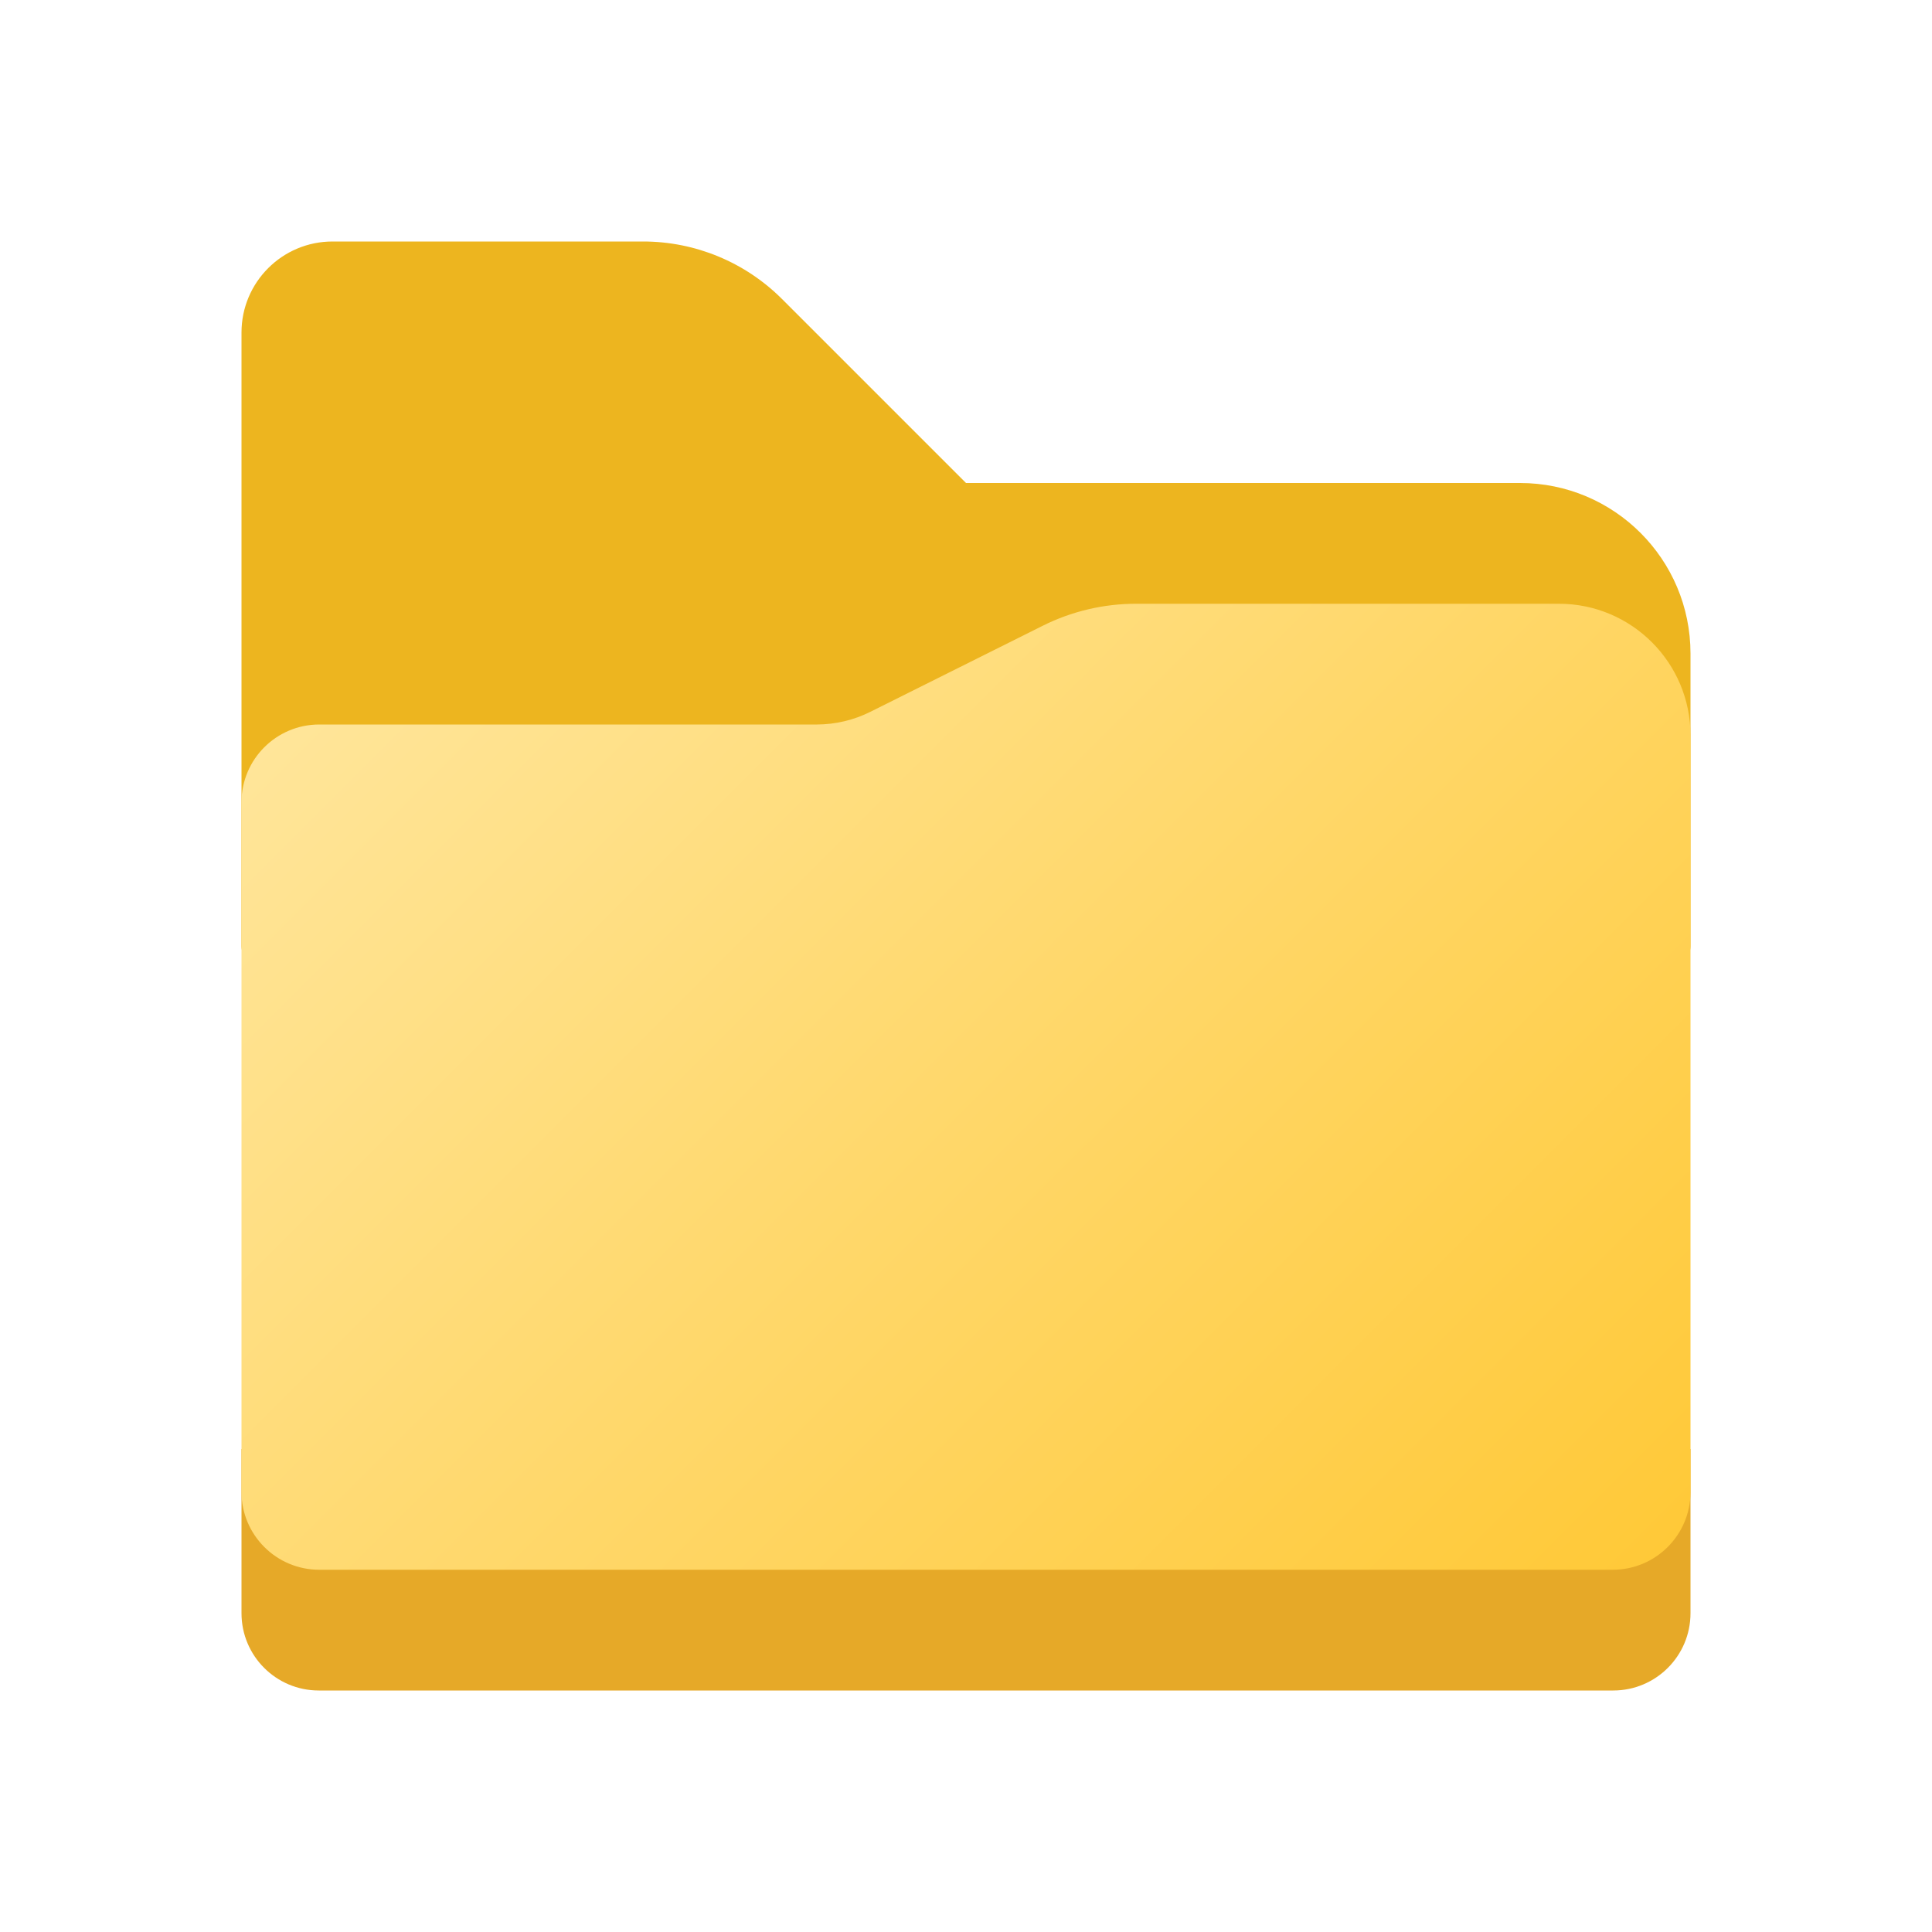
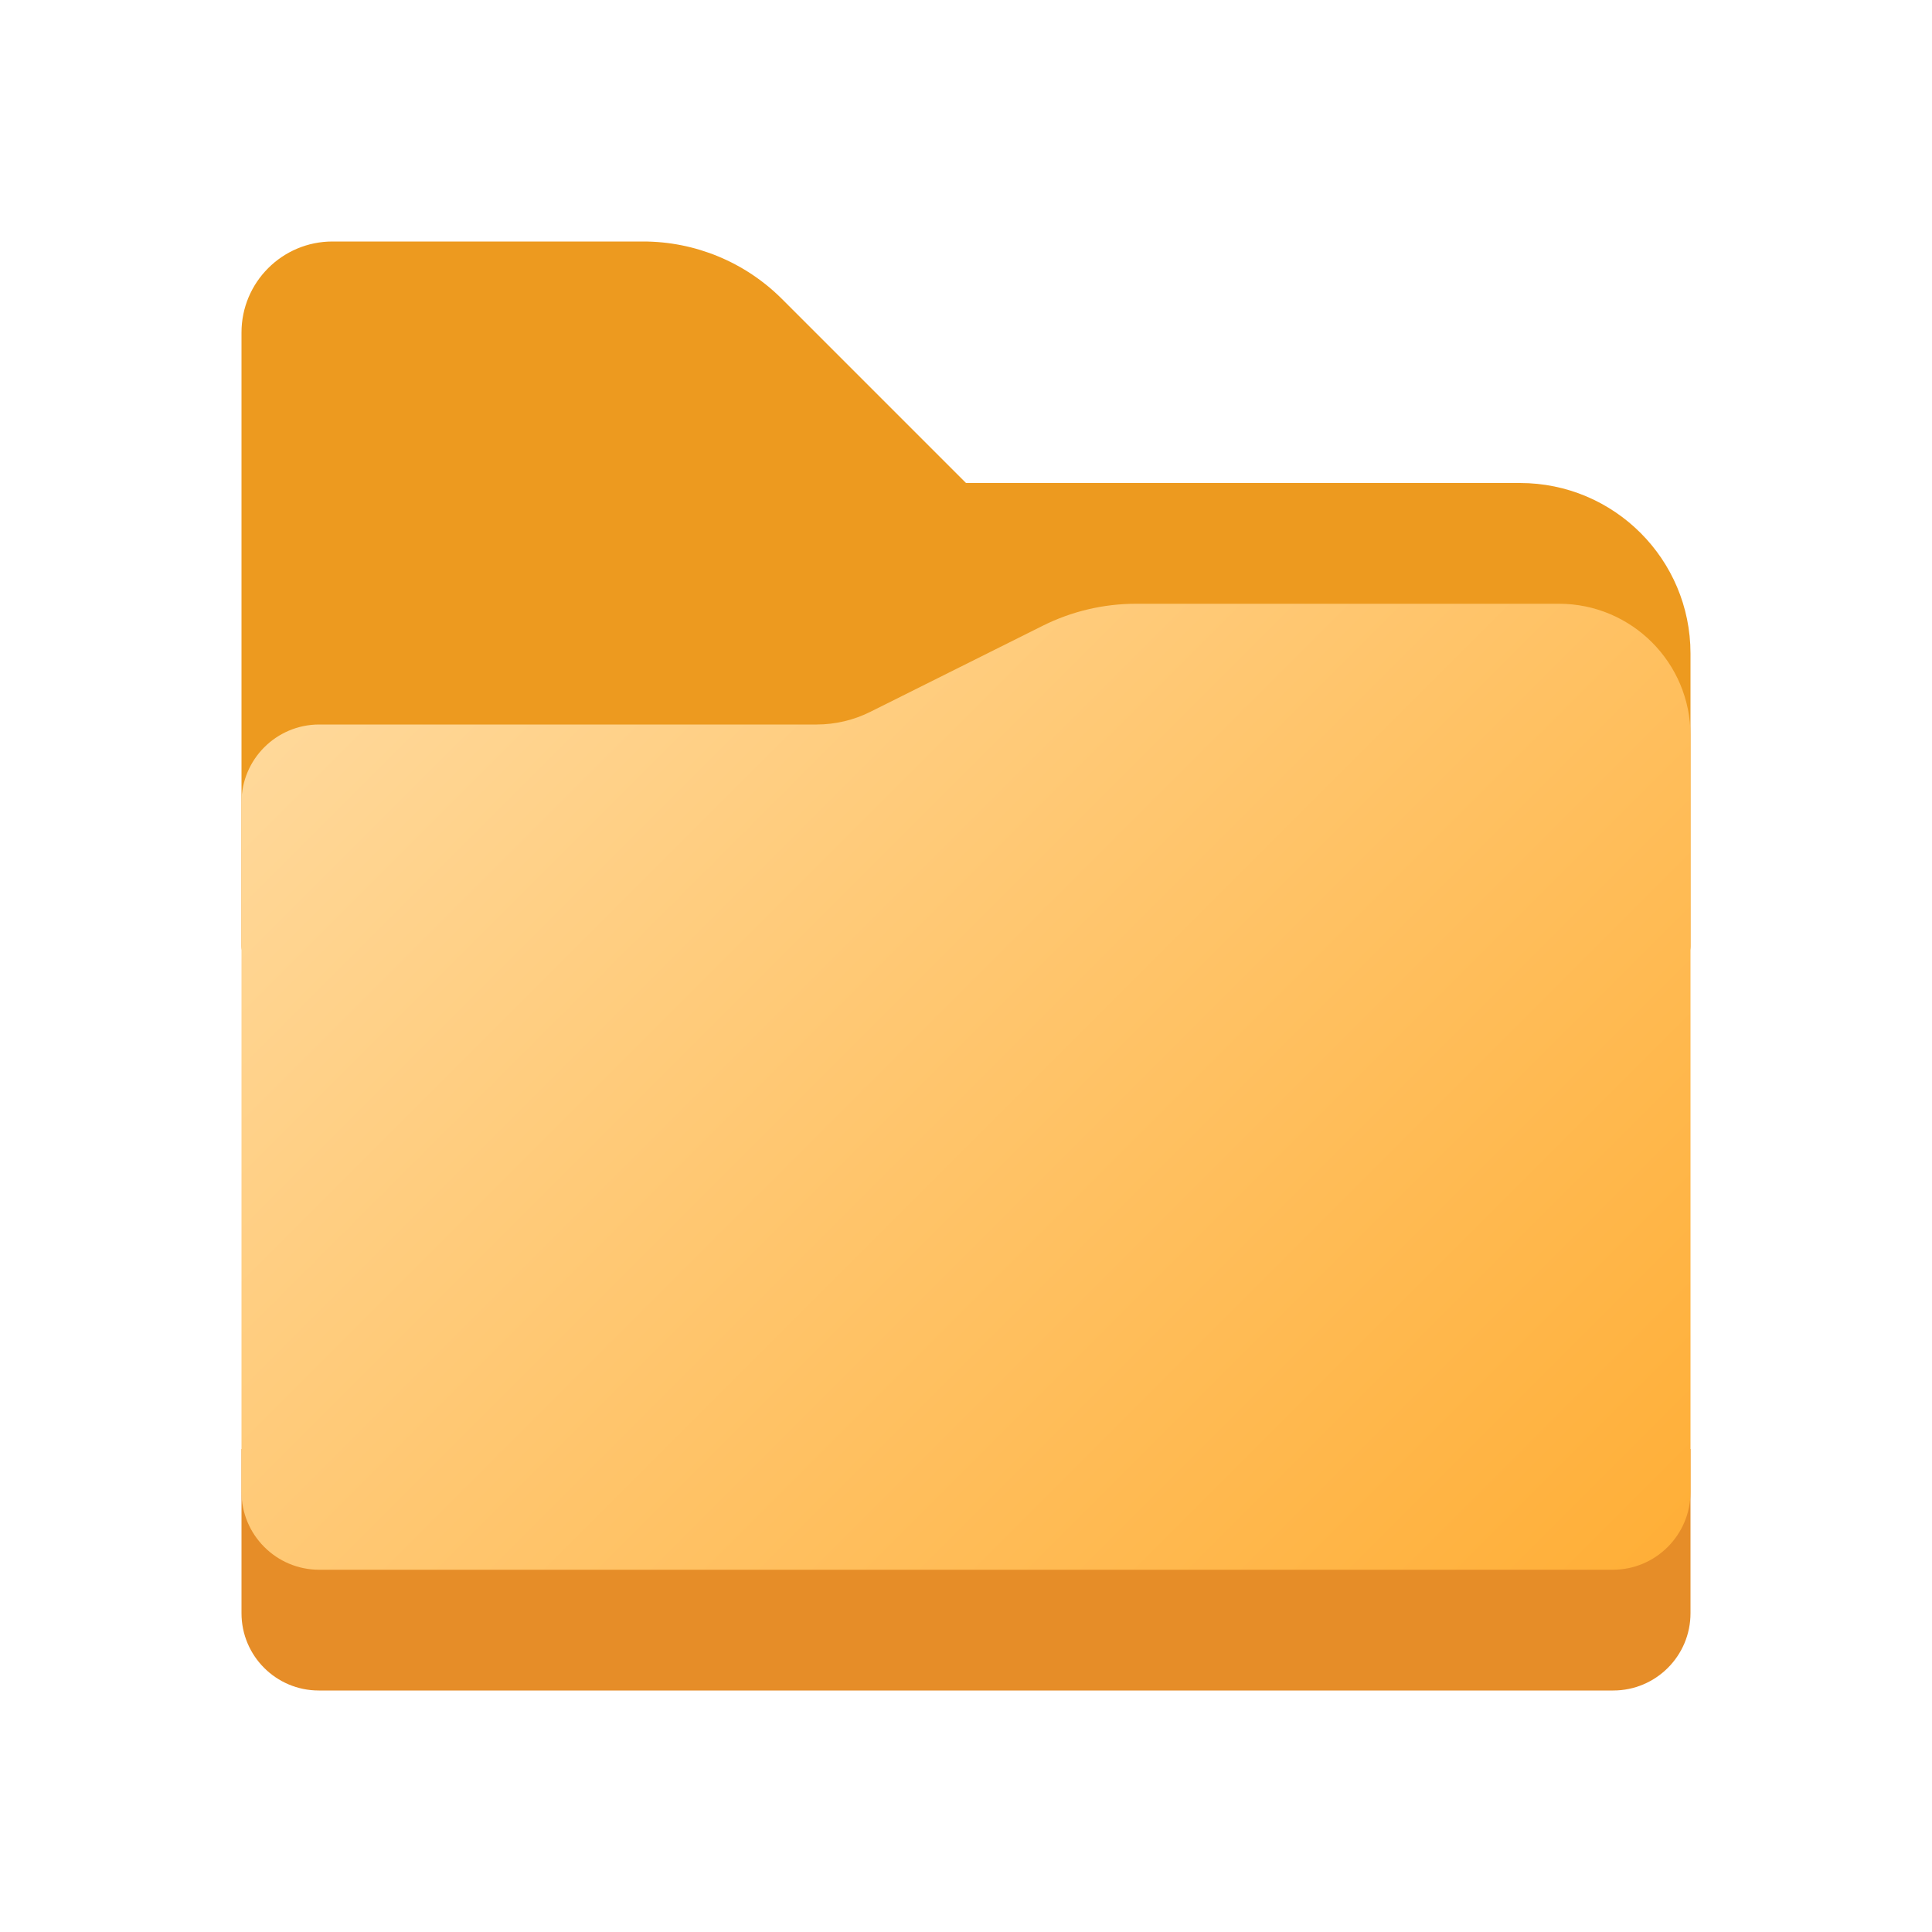
- <svg xmlns="http://www.w3.org/2000/svg" height="8px" width="8px" id="Camada_1" data-name="Camada 1" viewBox="0 0 8 8">
+ <svg xmlns="http://www.w3.org/2000/svg" id="Camada_1" data-name="Camada 1" viewBox="0 0 8 8">
  <defs>
-     <style>.cls-1{fill:#edb51f;}.cls-2{fill:#e6a928;}.cls-3{fill:url(#Gradiente_sem_nome_5);}</style>
-     <linearGradient id="Gradiente_sem_nome_5" x1="1.812" y1="2.377" x2="6.373" y2="6.939" gradientUnits="userSpaceOnUse">
-       <stop offset="0" stop-color="#ffe599" />
-       <stop offset="1" stop-color="#ffc938" />
+     <style>.cls-1{fill:#ed9a1f;}.cls-2{fill:#e68d28;}.cls-3{fill:url(#Gradiente_sem_nome_32);}</style>
+     <linearGradient id="Gradiente_sem_nome_32" x1="1.812" y1="5.623" x2="6.373" y2="1.062" gradientTransform="matrix(1, 0, 0, -1, 0, 8)" gradientUnits="userSpaceOnUse">
+       <stop offset="0" stop-color="#ffd899" />
+       <stop offset="1" stop-color="#ffaf38" />
    </linearGradient>
  </defs>
  <path class="cls-1" d="M6.294,2H4l-.762-.762A.813.813,0,0,0,2.663,1H1.377A.377.377,0,0,0,1,1.377V3.918A.082.082,0,0,0,1.082,4H6.918A.082.082,0,0,0,7,3.918V2.706A.706.706,0,0,0,6.294,2Z" />
-   <path class="cls-2" d="M1,6H7A0,0,0,0,1,7,6v.68A.32.32,0,0,1,6.68,7H1.32A.32.32,0,0,1,1,6.68V6A0,0,0,0,1,1,6Z" />
+   <path class="cls-2" d="M1,6H7v.68A.32.32,0,0,1,6.68,7H1.32A.32.32,0,0,1,1,6.68H1V6Z" />
  <path class="cls-3" d="M6.455,2.5H4.704a.864.864,0,0,0-.386.091l-.713.356A.498.498,0,0,1,3.382,3H1.321A.322.322,0,0,0,1,3.321V6.178A.322.322,0,0,0,1.322,6.5H6.678A.322.322,0,0,0,7,6.178V3.045A.545.545,0,0,0,6.455,2.5Z" />
</svg>
